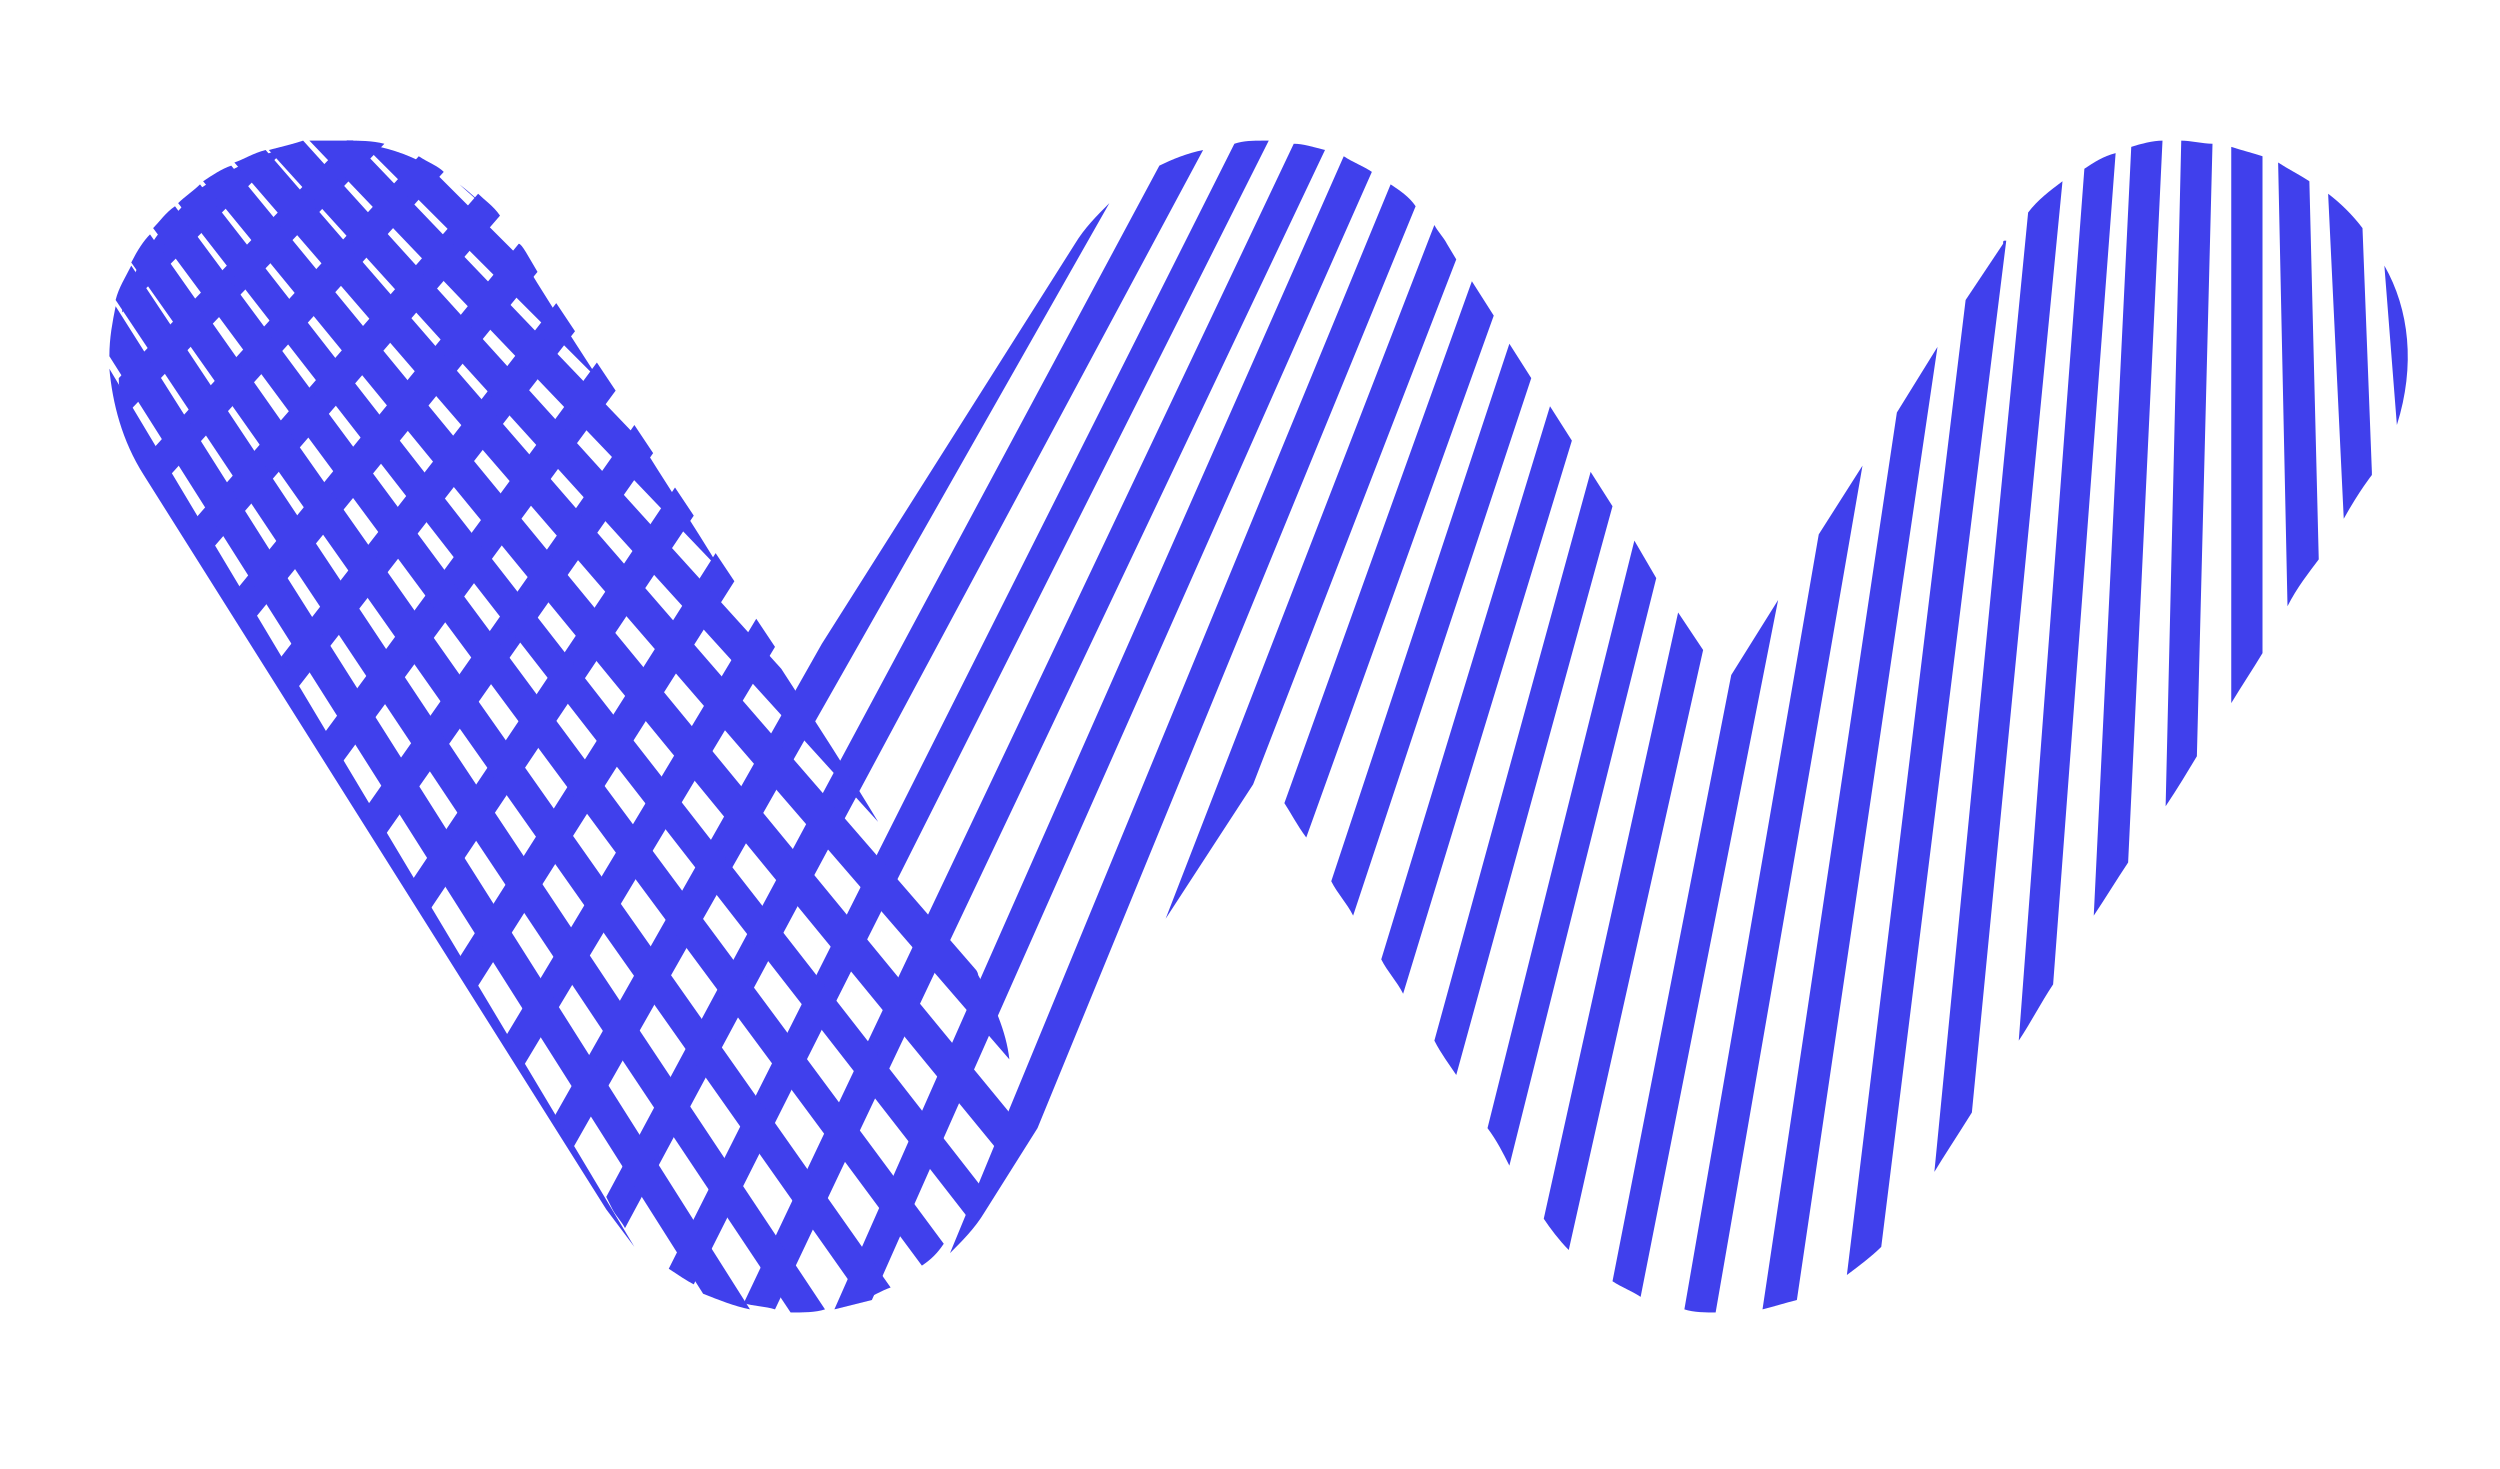
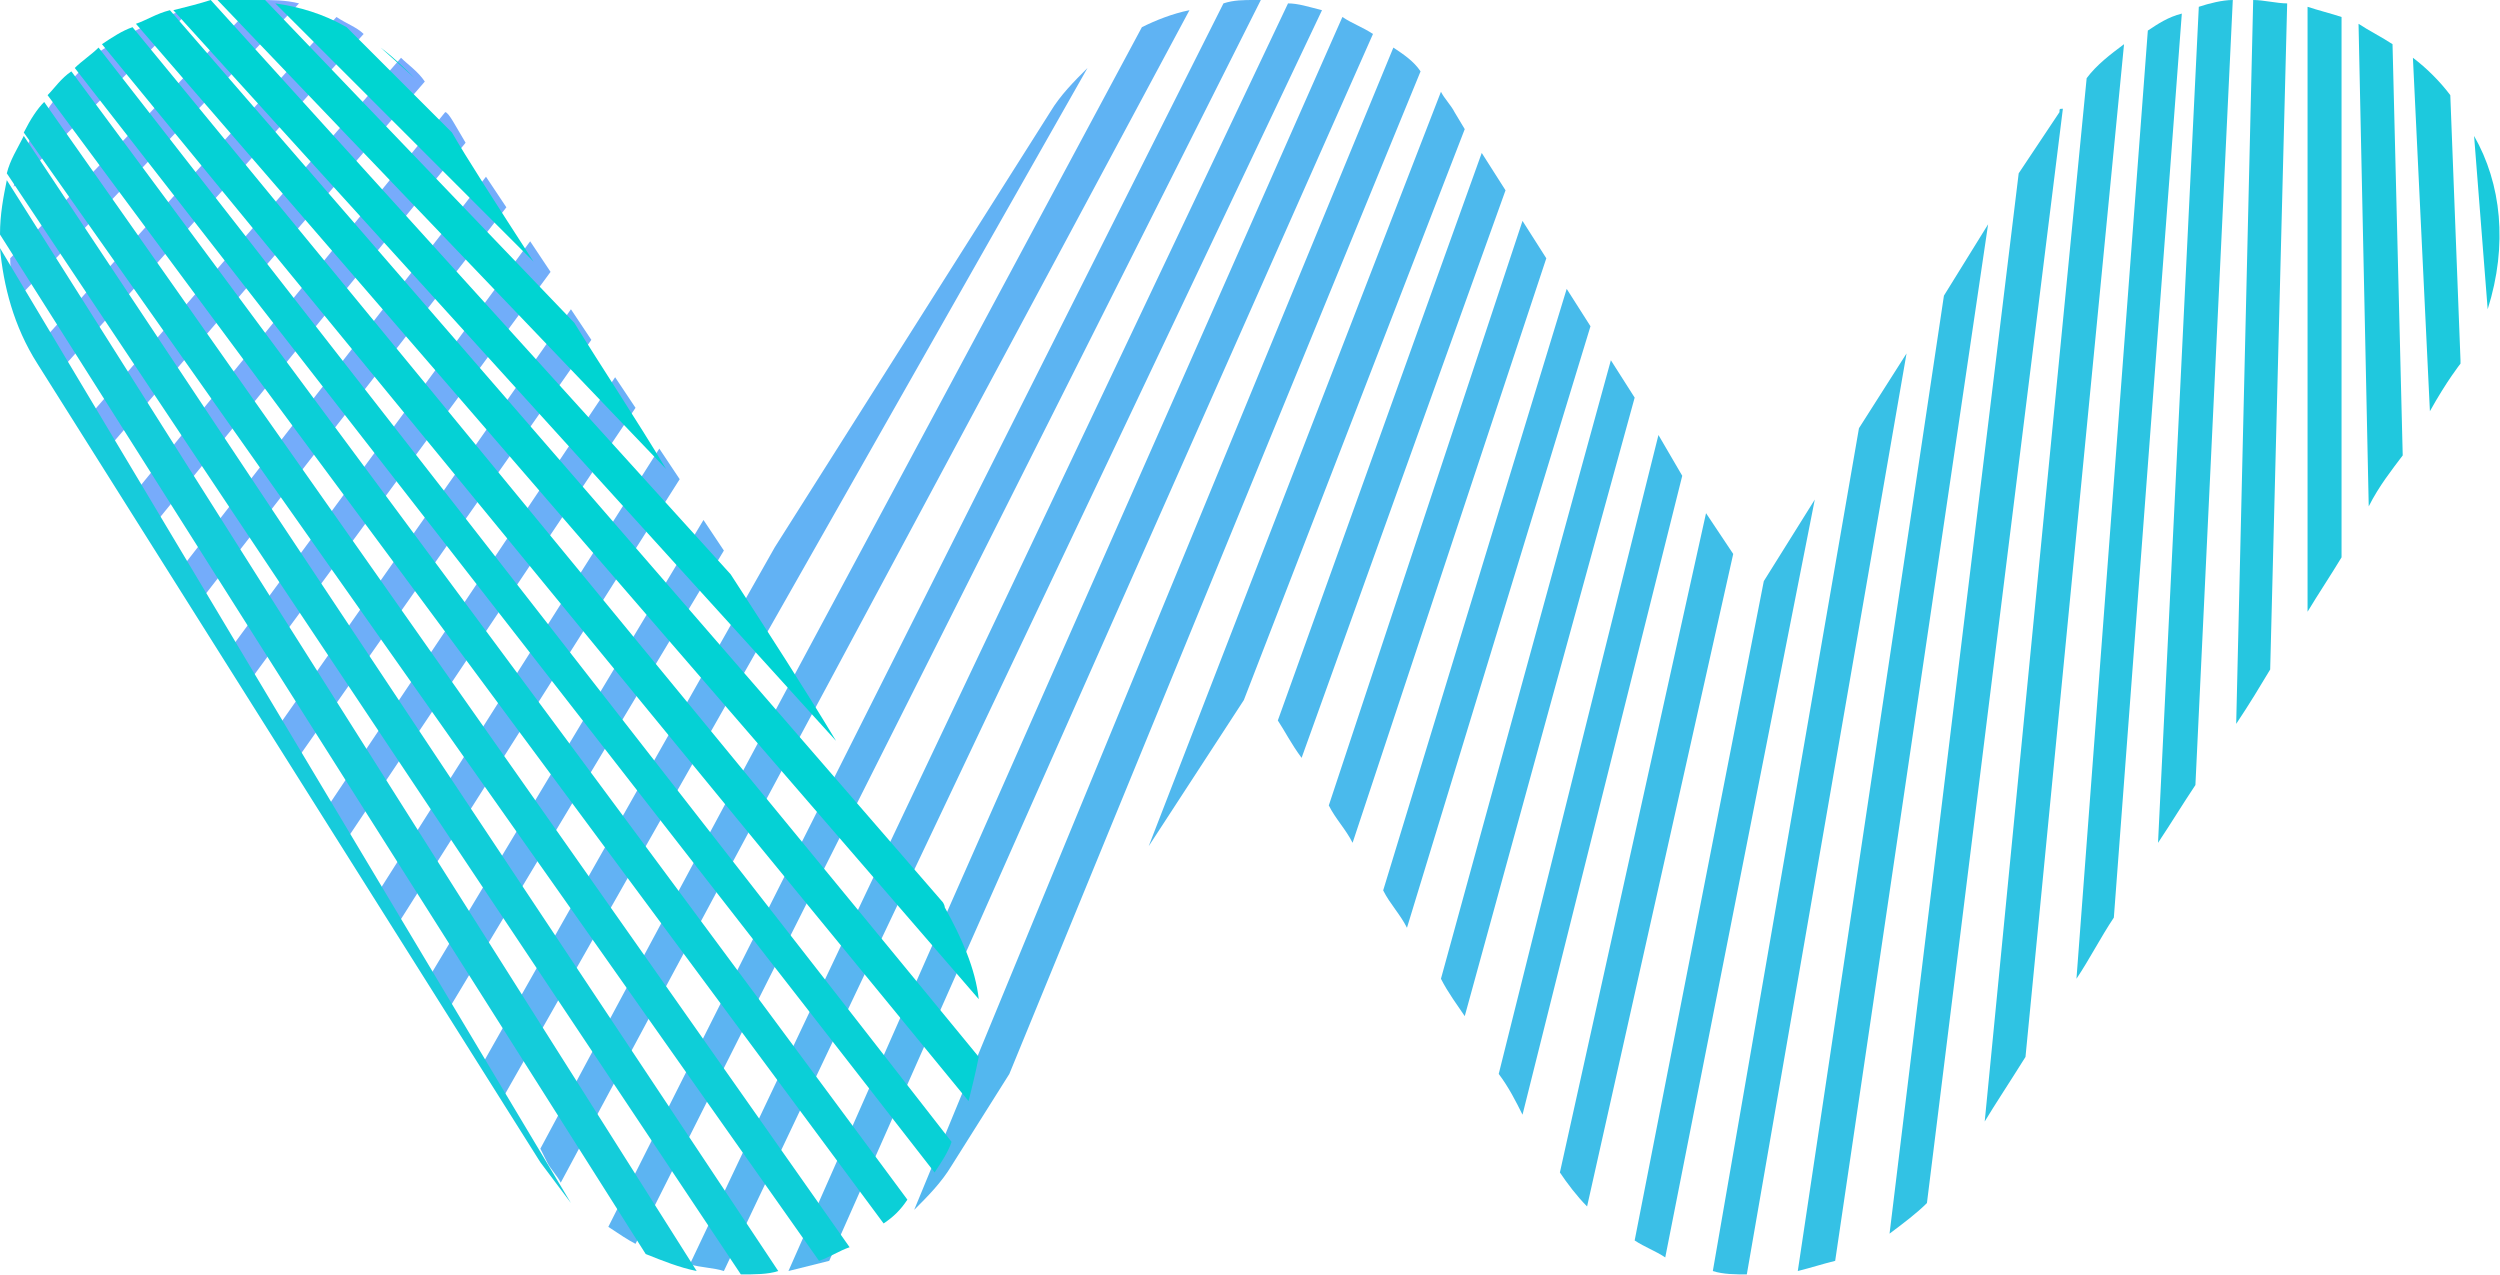
- <svg xmlns="http://www.w3.org/2000/svg" viewBox="0 0 80 47" id="warpgate-logo" width="80" height="47">
-   <style>
- 		#warpgate-logo path {
- 			fill: rgb(64, 64, 236);
- 		}
- 		@media ( prefers-color-scheme: dark ) {
- 			#warpgate-logo path {
- 				fill: rgb(11, 207, 215);
- 			}
- 		}
-     </style>
-   <path d="m9.2 4.7c-1 .3-2 .8-2.9 1.4l-1.1 1.2c-.6.8-1.1 1.7-1.3 2.7z" style="" fill="#83A7FF" />
-   <path d="m4 13.3 8.3-8.7c-.4-.1-.8-.1-1.2-.1l-7.3 7.6c0 .4.1.8.2 1.2z" style="" fill="#80A8FE" />
-   <path d="m13.4 5-8.9 9.8c.1.1.1.3.2.4 0 0 .1.2.3.5l9.2-10.2c-.2-.2-.5-.3-.8-.5z" style="" fill="#7DA9FD" />
-   <path d="m16 6.9c-.2-.3-.5-.5-.7-.7l-9.4 10.8.6.9z" style="" fill="#7AAAFC" />
-   <path d="m17.2 8.7c-.3-.5-.5-.9-.6-.9l-9.3 11.4c.2.3.4.6.6.9z" style="" fill="#77ABFB" />
-   <path d="m18.4 10.6c-.2-.3-.4-.6-.6-.9l-9.1 11.7c.2.3.4.6.6.9z" style="" fill="#74ACFA" />
-   <path d="m19.7 12.5c-.2-.3-.4-.6-.6-.9l-8.9 12.1c.2.3.4.6.6.9z" style="" fill="#71ADF9" />
-   <path d="m20.9 14.5c-.2-.3-.4-.6-.6-.9l-8.7 12.4.6.9z" style="" fill="#6EAEF8" />
-   <path d="m22.2 16.5c-.2-.3-.4-.6-.6-.9l-8.5 12.7c.2.3.4.6.6.9z" style="" fill="#6BAFF7" />
-   <path d="m23.5 18.6c-.2-.3-.4-.6-.6-.9l-8.3 13.1.6.9z" style="" fill="#68B0F6" />
-   <path d="m24.8 20.7c-.2-.3-.4-.6-.6-.9l-8.1 13.5c.2.3.4.6.6.9z" style="" fill="#65B1F5" />
-   <path d="m35.5 6.5c-.4.4-.8.8-1.1 1.3l-8.1 12.8-8.6 15.2c.2.3.4.7.6 1z" style="" fill="#62B2F4" />
-   <path d="m37.1 5.3-17.7 33c.1.2.2.4.2.4.1.2.3.4.4.6l18.5-34.5c-.5.1-1 .3-1.4.5z" style="" fill="#5FB3F3" />
-   <path d="m40.6 4.5c-.1 0-.2 0-.2 0-.3 0-.6 0-.9.1l-18.1 36c.3.2.6.4.8.5z" style="" fill="#5CB4F2" />
-   <path d="m41.4 4.6-17.6 37.1c.3.1.7.1 1 .2l17.6-37.1c-.4-.1-.7-.2-1-.2z" style="" fill="#59B5F1" />
-   <path d="m43.9 5.5c-.3-.2-.6-.3-.9-.5l-16.3 36.9c.4-.1.8-.2 1.2-.3z" style="" fill="#56B6F0" />
-   <path d="m33.2 36.1 12.1-29.5c-.2-.3-.5-.5-.8-.7l-14.1 34.2c.4-.4.8-.8 1.1-1.3z" style="" fill="#53B7EF" />
-   <path d="m40.1 25.1 6.5-16.8-.3-.5c-.1-.2-.3-.4-.4-.6l-8.6 22.2z" style="" fill="#50B8EE" />
-   <path d="m47.8 10.1-.7-1.1-6 16.7c.2.3.4.7.7 1.1z" style="" fill="#4DB9ED" />
-   <path d="m49 12.1-.7-1.1-5.7 17.2c.2.4.5.7.7 1.1z" style="" fill="#4ABAEC" />
-   <path d="m50.3 14.1-.7-1.1-5.4 17.7c.2.4.5.7.7 1.1z" style="" fill="#47BBEB" />
-   <path d="m51.6 16.2-.7-1.1-5 18.2c.2.4.5.8.7 1.1z" style="" fill="#44BCEA" />
-   <path d="m53 18.5-.7-1.2-4.7 18.8c.3.4.5.8.7 1.2z" style="" fill="#41BDE9" />
-   <path d="m54.5 20.8-.8-1.2-4.3 19.4c.2.3.5.7.8 1z" style="" fill="#3EBEE8" />
-   <path d="m56.9 19.2-1.5 2.4-3.8 19.4c.3.2.6.3.9.5z" style="" fill="#3BBFE7" />
-   <path d="m59.6 14.9-1.4 2.2-4.3 24.8c.3.1.7.1 1 .1z" style="" fill="#38C0E6" />
-   <path d="m62 11.1-1.3 2.1-4.3 28.7c.4-.1.7-.2 1.1-.3z" style="" fill="#35C1E5" />
-   <path d="m64.1 7.8-1.2 1.8-3.8 31.2c.4-.3.8-.6 1.1-.9l4-32.2c-.1 0-.1 0-.1.1z" style="" fill="#32C2E4" />
-   <path d="m66 5.8c-.4.3-.8.6-1.1 1l-3 30.7c.3-.5.7-1.1 1.2-1.9z" style="" fill="#2FC3E3" />
-   <path d="m67.7 4.9c-.4.1-.7.3-1 .5l-2.1 27.9c.4-.6.7-1.2 1.1-1.8z" style="" fill="#2CC4E2" />
-   <path d="m69.2 4.5c-.3 0-.7.1-1 .2l-1.2 24.6c.4-.6.7-1.1 1.1-1.7z" style="" fill="#29C5E1" />
-   <path d="m70.8 4.6c-.3 0-.7-.1-1-.1l-.5 21.3c.4-.6.7-1.1 1-1.6z" style="" fill="#26C6E0" />
-   <path d="m72.4 5c-.3-.1-.7-.2-1-.3v17.8c.3-.5.7-1.1 1-1.6z" style="" fill="#23C7DF" />
-   <path d="m73.9 5.8c-.3-.2-.7-.4-1-.6l.3 14.2c.3-.6.7-1.1 1-1.5z" style="" fill="#20C8DE" />
-   <path d="m75.6 7.3c-.3-.4-.7-.8-1.1-1.1l.5 10.4c.5-.9.9-1.4.9-1.4v-.1z" style="" fill="#1DC9DD" />
-   <path d="m76.7 13.6c.6-1.9.4-3.7-.4-5.1z" style="" fill="#1ACADC" />
-   <path d="m3.5 11.8c.1 1.1.4 2.3 1.1 3.4l14.8 23.5c.3.4.6.8.9 1.2z" style="" fill="#17CBDB" />
-   <path d="m3.7 9.8c-.1.5-.2 1-.2 1.6l19 30c.5.2 1 .4 1.5.5z" style="" fill="#14CCDA" />
-   <path d="m4.2 8.5c-.2.4-.4.7-.5 1.1l21.6 32.4c.4 0 .8 0 1.1-.1z" style="" fill="#11CDD9" />
-   <path d="m4.8 7.5c-.2.2-.4.5-.6.9l23.4 33.2c.3-.1.6-.3.9-.4z" style="" fill="#0ECED8" />
-   <path d="m5.6 6.6c-.3.2-.5.5-.7.7l24.6 33.2c.3-.2.5-.4.7-.7z" style="" fill="#0BCFD7" />
-   <path d="m6.4 5.9c-.2.2-.5.4-.7.6l25.3 32.5c.2-.3.4-.6.5-.9z" style="" fill="#08D0D6" />
-   <path d="m7.4 5.3c-.3.1-.6.3-.9.5l25.5 31.1c.1-.4.2-.8.3-1.3z" style="" fill="#05D1D5" />
-   <path d="m7.5 5.2 24.8 28.7c-.1-.9-.5-1.8-1-2.7 0 0 0-.1-.1-.2l-22.7-26.2c-.4.1-.7.3-1 .4z" style="" fill="#02D2D4" />
-   <path d="m9.7 4.5c-.3.1-.7.2-1.1.3l19.5 21.5c-.9-1.5-2-3.2-3.1-4.9z" style="" fill="#00D3D3" />
-   <path d="m11.3 4.5c-.5 0-.9 0-1.4 0l13.2 13.8c-.9-1.5-1.9-3-2.7-4.3z" style="" fill="#00D4D2" />
-   <path d="m11.6 4.6 7.6 7.6c-1.1-1.7-2-3.1-2.4-3.8l-3.1-3.1c-.7-.4-1.4-.6-2.1-.7z" style="" fill="#00D5D1" />
-   <path d="m14.7 5.9 1 .9c-.3-.3-.6-.6-1-.9z" style="" fill="#00D6D0" />
+ <svg xmlns="http://www.w3.org/2000/svg" width="1177" height="600" viewBox="0 0 1177 600" fill="none">
+   <path d="M91.2 3.2C75.2 8 59.2 16 44.8 25.6L27.2 44.8C17.6 57.6 9.6 72 6.4 88L91.2 3.2Z" fill="#83A7FF" />
+   <path d="M8 140.8L140.8 1.6C134.4 -1.54972e-06 128 0 121.6 0L4.8 121.6C4.8 128 6.4 134.4 8 140.8Z" fill="#80A8FE" />
+   <path d="M158.4 8L16 164.8C17.6 166.4 17.6 169.6 19.2 171.2C19.2 171.2 20.8 174.4 24 179.2L171.2 16C168 12.8 163.2 11.2 158.4 8Z" fill="#7DA9FD" />
+   <path d="M200 38.4C196.8 33.6 192 30.4 188.8 27.2L38.4 200L48 214.4L200 38.4Z" fill="#7AAAFC" />
+   <path d="M219.2 67.2C214.4 59.2 211.2 52.8 209.6 52.8L60.8 235.2C64 240 67.2 244.8 70.4 249.6L219.2 67.2Z" fill="#77ABFB" />
+   <path d="M238.4 97.6C235.2 92.8 232 88 228.8 83.2L83.2 270.4C86.4 275.2 89.6 280 92.8 284.8L238.4 97.6Z" fill="#74ACFA" />
+   <path d="M259.2 128C256 123.2 252.8 118.4 249.6 113.6L107.2 307.2C110.4 312 113.6 316.8 116.8 321.6L259.2 128Z" fill="#71ADF9" />
+   <path d="M278.4 160C275.2 155.2 272 150.4 268.8 145.6L129.6 344L139.2 358.4L278.4 160Z" fill="#6EAEF8" />
+   <path d="M299.2 192C296 187.2 292.8 182.4 289.6 177.6L153.6 380.8C156.8 385.6 160 390.4 163.2 395.2L299.2 192Z" fill="#6BAFF7" />
+   <path d="M320 225.6C316.8 220.8 313.6 216 310.4 211.2L177.6 420.8L187.2 435.2L320 225.6Z" fill="#68B0F6" />
+   <path d="M340.8 259.2C337.6 254.4 334.4 249.6 331.2 244.8L201.6 460.8C204.8 465.6 208 470.4 211.2 475.2L340.8 259.2Z" fill="#65B1F5" />
+   <path d="M512 32C505.6 38.4 499.2 44.8 494.4 52.8L364.8 257.6L227.2 500.8C230.4 505.6 233.6 512 236.8 516.8L512 32Z" fill="#62B2F4" />
+   <path d="M537.6 12.8L254.4 540.8C256 544 257.6 547.2 257.6 547.2C259.2 550.4 262.4 553.6 264 556.8L560 4.8C552 6.4 544 9.6 537.6 12.8Z" fill="#5FB3F3" />
+   <path d="M593.6 0C592 0 590.4 0 590.4 0C585.6 0 580.8 -1.54972e-06 576 1.6L286.4 577.6C291.2 580.8 296 584 299.2 585.6L593.6 0Z" fill="#5CB4F2" />
+   <path d="M606.4 1.6L324.8 595.2C329.6 596.8 336 596.8 340.8 598.4L622.4 4.8C616 3.2 611.2 1.6 606.4 1.6Z" fill="#59B5F1" />
+   <path d="M646.4 16C641.6 12.8 636.8 11.2 632 8L371.2 598.4C377.6 596.8 384 595.2 390.4 593.6L646.4 16Z" fill="#56B6F0" />
+   <path d="M475.2 505.6L668.8 33.6C665.6 28.8 660.8 25.6 656 22.4L430.4 569.6C436.8 563.2 443.2 556.8 448 548.8L475.2 505.6Z" fill="#53B7EF" />
+   <path d="M585.6 329.6L689.6 60.8L684.8 52.8C683.2 49.6 680 46.4 678.4 43.2L540.8 398.4L585.6 329.6Z" fill="#50B8EE" />
+   <path d="M708.8 89.6L697.6 72L601.6 339.2C604.8 344 608 350.4 612.8 356.8L708.8 89.6Z" fill="#4DB9ED" />
+   <path d="M728 121.6L716.8 104L625.6 379.2C628.8 385.6 633.6 390.4 636.8 396.8L728 121.6Z" fill="#4ABAEC" />
+   <path d="M748.8 153.6L737.6 136L651.2 419.2C654.4 425.6 659.2 430.4 662.4 436.8L748.8 153.6Z" fill="#47BBEB" />
+   <path d="M769.6 187.2L758.4 169.6L678.4 460.8C681.6 467.2 686.4 473.6 689.6 478.4L769.6 187.2Z" fill="#44BCEA" />
+   <path d="M792 224L780.8 204.8L705.6 505.6C710.4 512 713.6 518.4 716.8 524.8L792 224Z" fill="#41BDE9" />
+   <path d="M816 260.8L803.2 241.6L734.4 552C737.6 556.8 742.4 563.2 747.2 568L816 260.8Z" fill="#3EBEE8" />
+   <path d="M854.4 235.2L830.4 273.6L769.6 584C774.4 587.2 779.2 588.8 784 592L854.4 235.2Z" fill="#3BBFE7" />
+   <path d="M897.6 166.4L875.2 201.6L806.4 598.4C811.2 600 817.6 600 822.4 600L897.6 166.4Z" fill="#38C0E6" />
+   <path d="M936 105.6L915.2 139.2L846.4 598.4C852.8 596.8 857.6 595.2 864 593.6L936 105.6Z" fill="#35C1E5" />
+   <path d="M969.6 52.8L950.4 81.6L889.6 580.8C896 576 902.4 571.2 907.2 566.4L971.2 51.2C969.6 51.2 969.6 51.2 969.6 52.8Z" fill="#32C2E4" />
+   <path d="M1000 20.8C993.6 25.6 987.2 30.4 982.4 36.8L934.4 528C939.2 520 945.6 510.4 953.6 497.6L1000 20.8Z" fill="#2FC3E3" />
+   <path d="M1027.2 6.4C1020.8 8 1016 11.2 1011.2 14.4L977.6 460.8C984 451.2 988.8 441.6 995.2 432L1027.2 6.4Z" fill="#2CC4E2" />
+   <path d="M1051.2 0C1046.4 0 1040 1.6 1035.2 3.2L1016 396.8C1022.4 387.2 1027.2 379.2 1033.6 369.6L1051.2 0Z" fill="#29C5E1" />
+   <path d="M1076.8 1.6C1072 1.6 1065.6 0 1060.8 0L1052.8 340.8C1059.2 331.2 1064 323.2 1068.8 315.2L1076.8 1.6Z" fill="#26C6E0" />
+   <path d="M1102.4 8C1097.6 6.4 1091.2 4.8 1086.4 3.2V288C1091.2 280 1097.6 270.4 1102.4 262.4V8Z" fill="#23C7DF" />
+   <path d="M1126.4 20.8C1121.6 17.6 1115.2 14.4 1110.4 11.2L1115.2 238.4C1120 228.8 1126.4 220.8 1131.2 214.4L1126.4 20.8Z" fill="#20C8DE" />
+   <path d="M1153.6 44.8C1148.8 38.4 1142.4 32 1136 27.2L1144 193.6C1152 179.2 1158.4 171.2 1158.4 171.2V169.6L1153.6 44.8Z" fill="#1DC9DD" />
+   <path d="M1171.2 145.6C1180.8 115.2 1177.6 86.4 1164.8 64L1171.2 145.6Z" fill="#1ACADC" />
+   <path d="M0 116.8C1.6 134.4 6.4 153.6 17.6 171.2L254.4 547.2C259.2 553.6 264 560 268.8 566.4L0 116.8Z" fill="#17CBDB" />
+   <path d="M3.2 84.8C1.6 92.8 0 100.8 0 110.4L304 590.4C312 593.6 320 596.8 328 598.4L3.2 84.8Z" fill="#14CCDA" />
+   <path d="M11.2 64C8 70.4 4.8 75.2 3.2 81.6L348.8 600C355.2 600 361.6 600 366.4 598.4L11.2 64Z" fill="#11CDD9" />
+   <path d="M20.8 48C17.6 51.2 14.4 56 11.2 62.4L385.6 593.6C390.4 592 395.2 588.8 400 587.2L20.8 48Z" fill="#0ECED8" />
+   <path d="M33.6 33.6C28.8 36.8 25.6 41.6 22.4 44.8L416 576C420.8 572.8 424 569.6 427.2 564.8L33.6 33.6Z" fill="#0BCFD7" />
+   <path d="M46.4 22.4C43.2 25.6 38.4 28.8 35.2 32L440 552C443.2 547.2 446.4 542.4 448 537.6L46.4 22.4Z" fill="#08D0D6" />
+   <path d="M62.4 12.8C57.6 14.4 52.8 17.6 48 20.8L456 518.4C457.6 512 459.2 505.6 460.8 497.6L62.4 12.8Z" fill="#05D1D5" />
+   <path d="M64 11.2L460.8 470.4C459.2 456 452.8 441.6 444.8 427.2C444.8 427.2 444.8 425.6 443.2 424L80 4.8C73.6 6.4 68.8 9.6 64 11.2Z" fill="#02D2D4" />
+   <path d="M99.2 0C94.4 1.6 88 3.2 81.6 4.8L393.6 348.8C379.2 324.8 361.6 297.6 344 270.4L99.2 0Z" fill="#00D3D3" />
+   <path d="M124.8 0C116.8 0 110.4 0 102.4 0L313.6 220.8C299.2 196.8 283.2 172.8 270.4 152L124.8 0Z" fill="#00D4D2" />
+   <path d="M129.6 1.6L251.2 123.2C233.6 96 219.2 73.6 212.8 62.4L163.2 12.8C152 6.4 140.8 3.2 129.6 1.6Z" fill="#00D5D1" />
+   <path d="M179.2 22.4L195.2 36.8C190.4 32 185.6 27.2 179.2 22.4Z" fill="#00D6D0" />
</svg>
